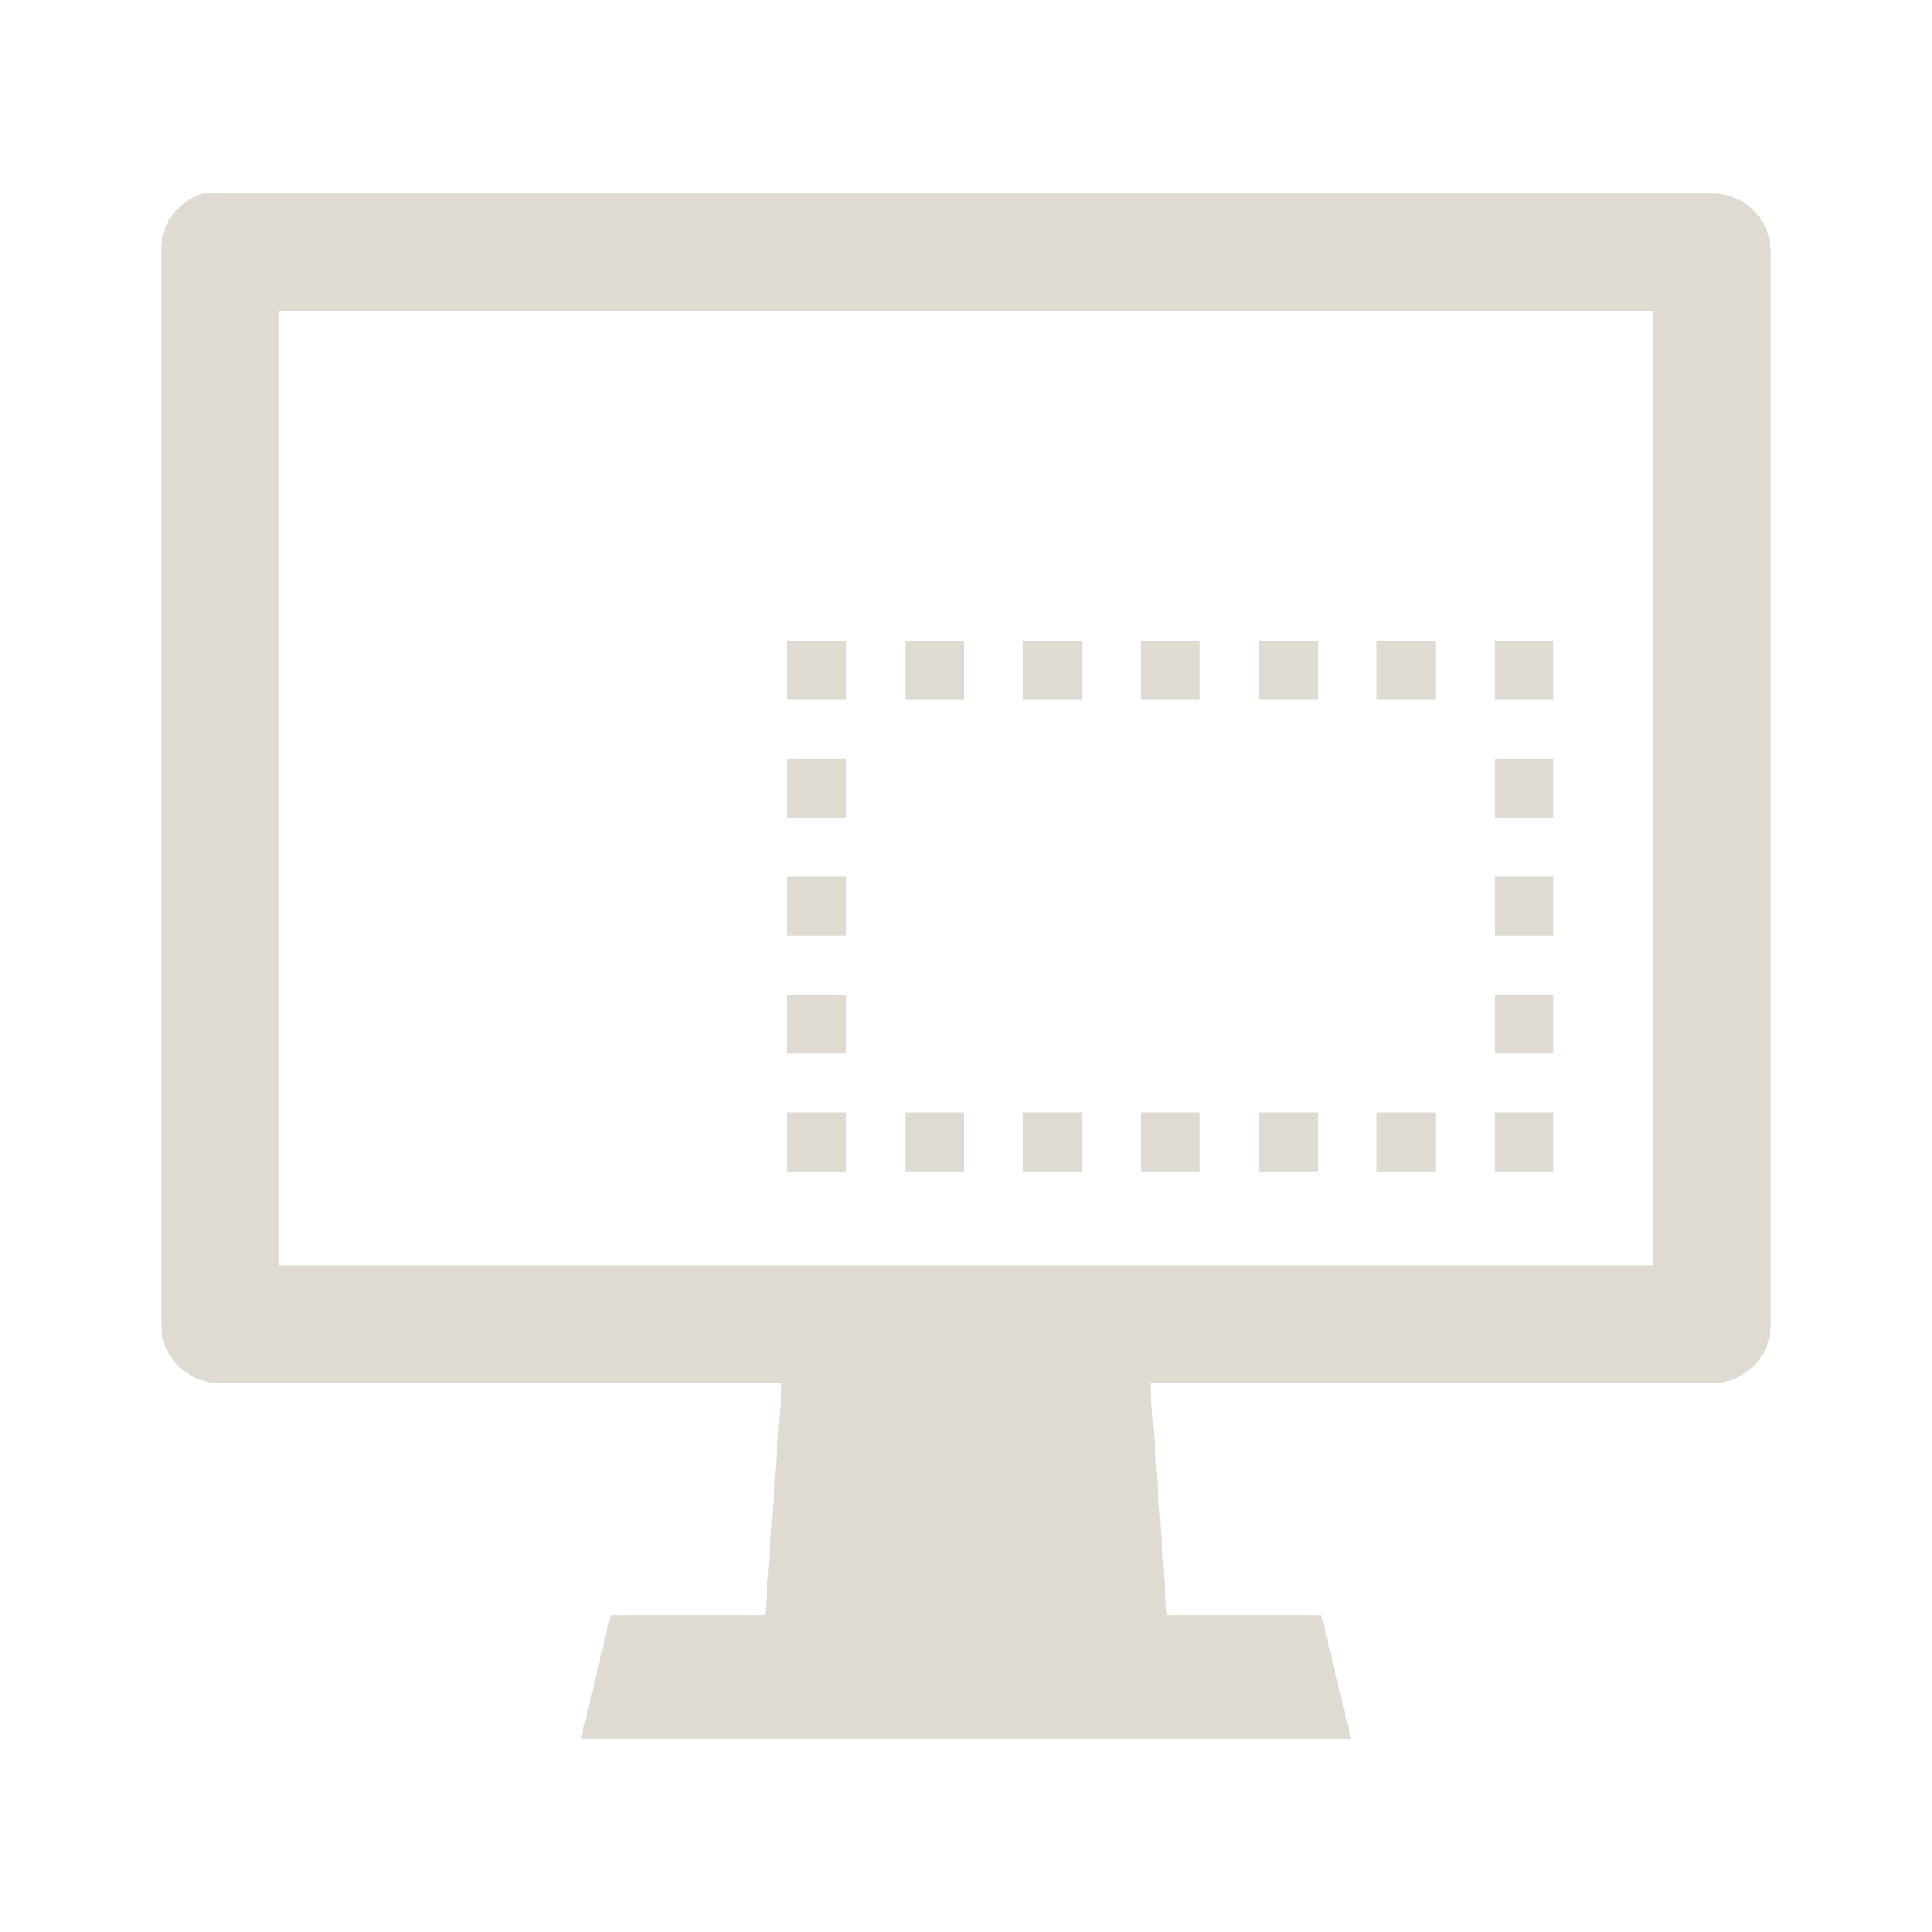
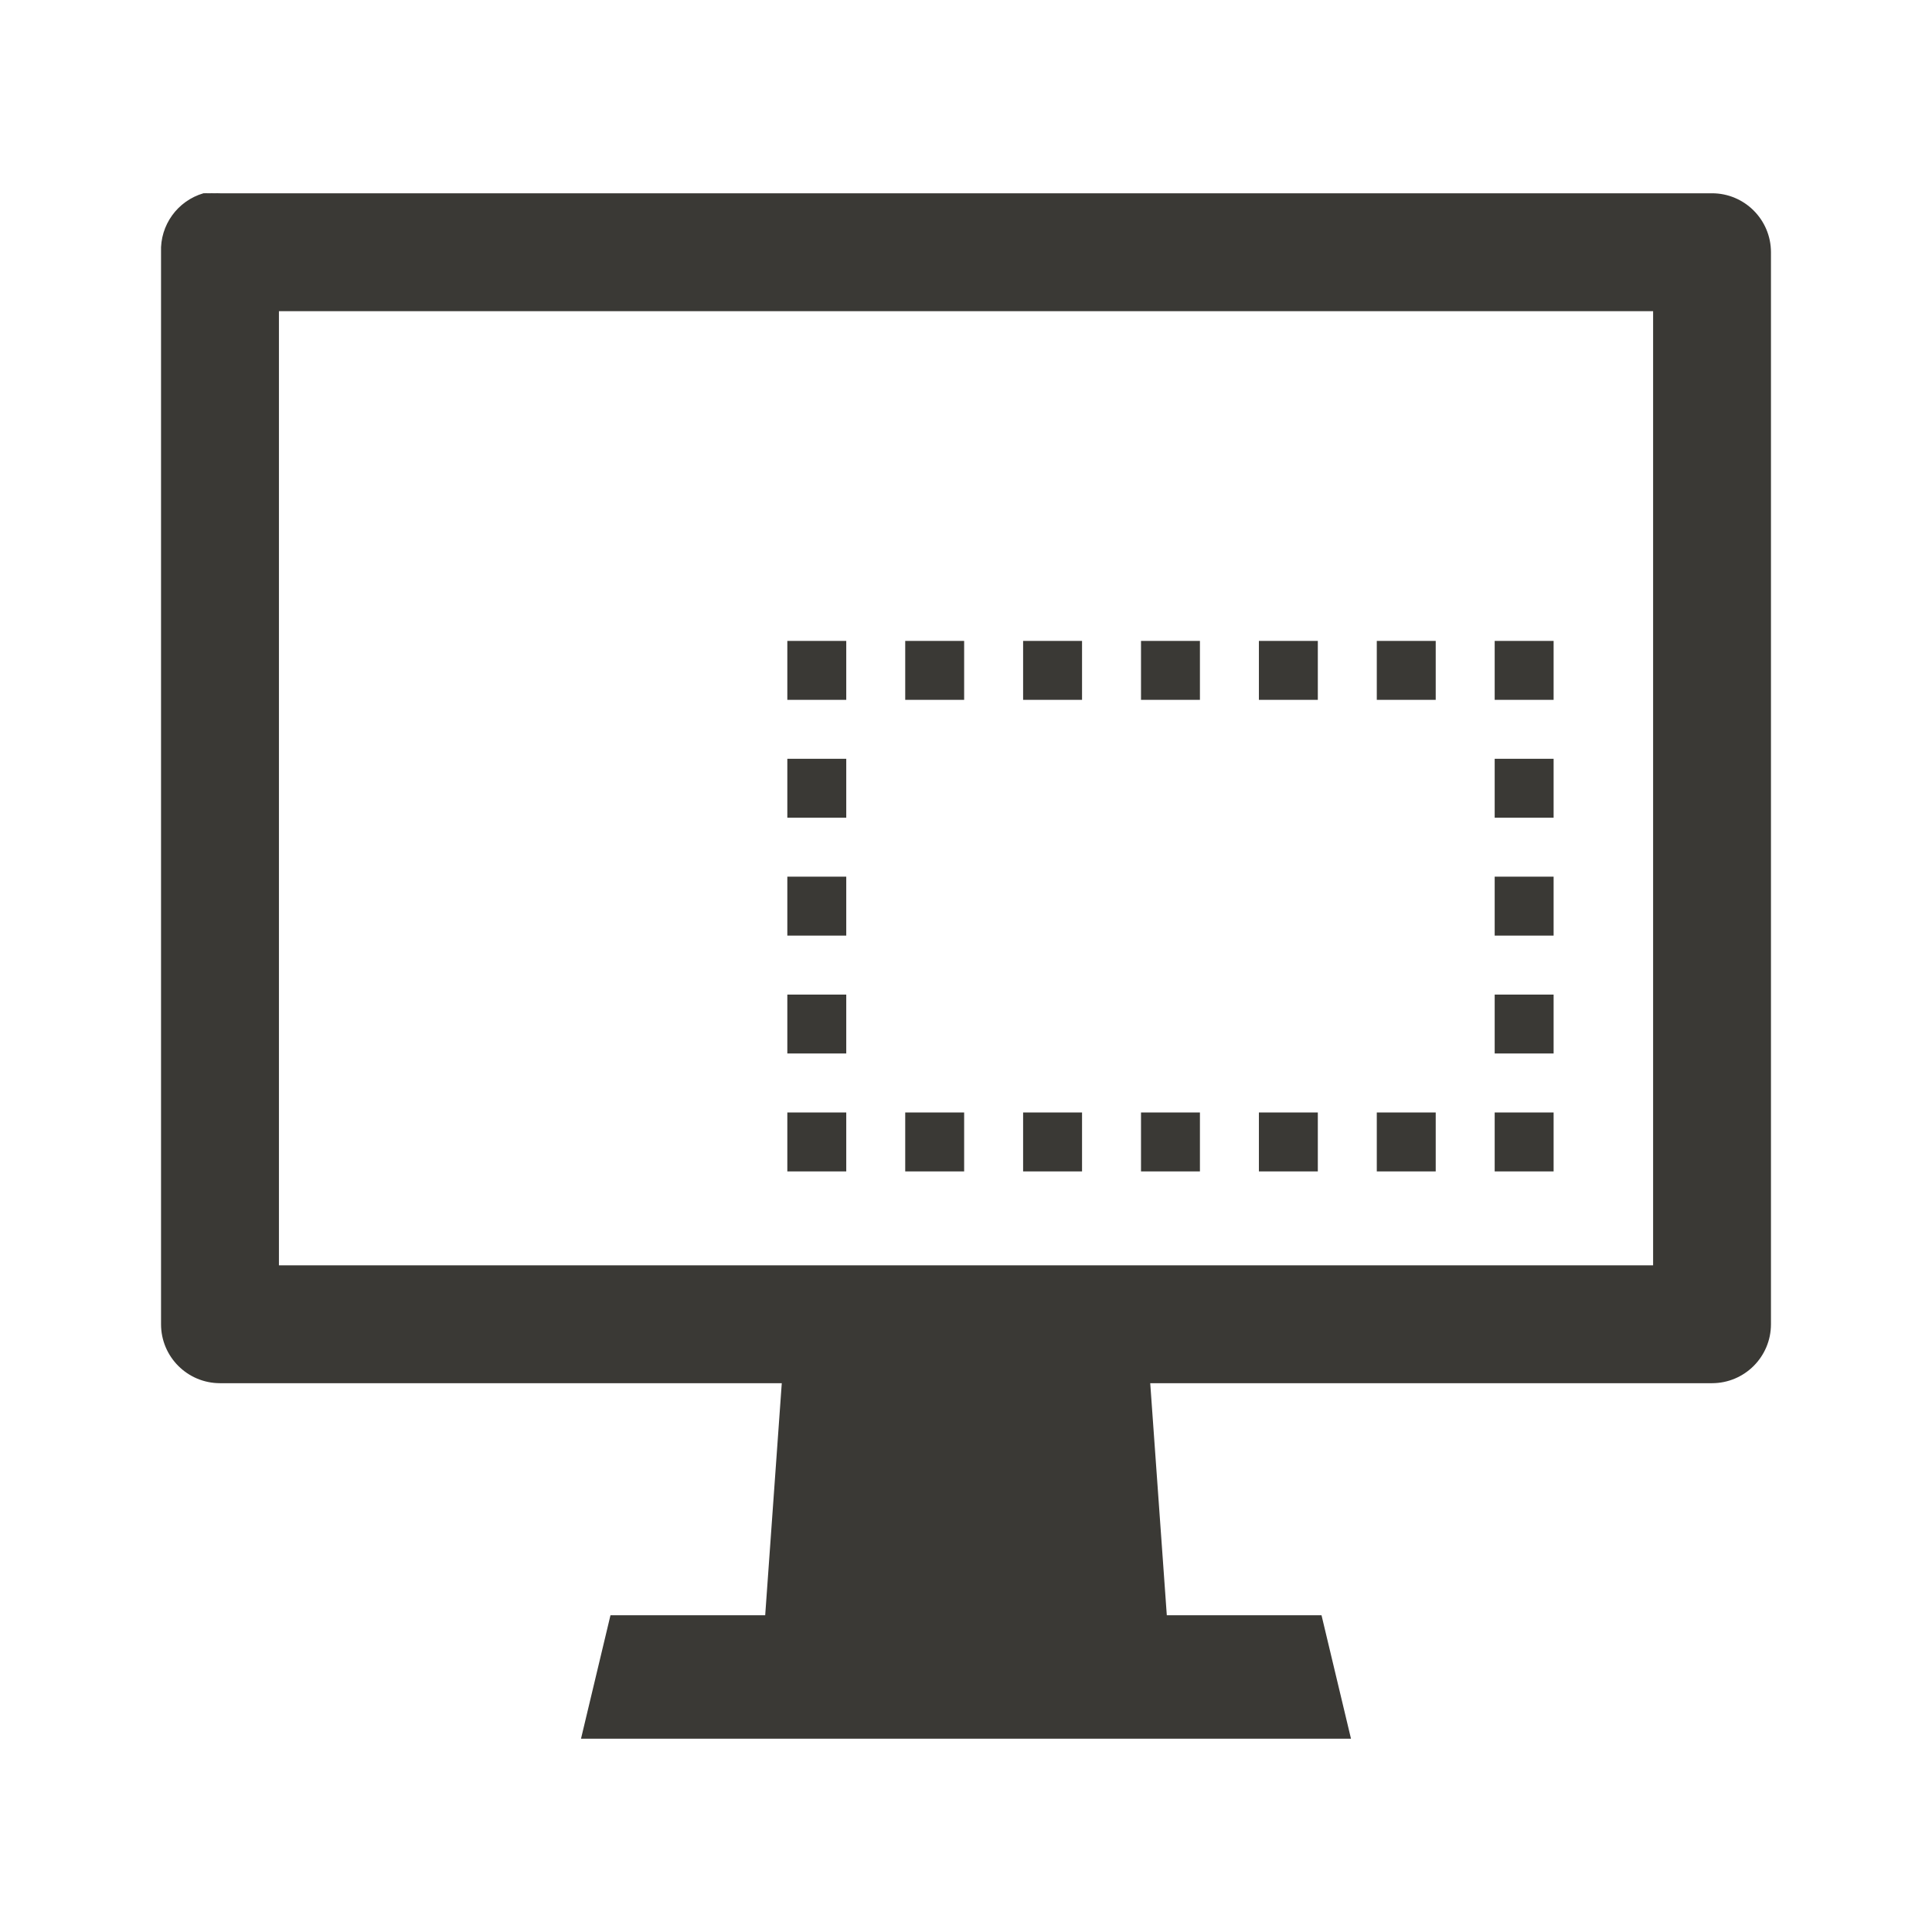
<svg xmlns="http://www.w3.org/2000/svg" width="48" height="48" id="svg27665" version="1.1">
  <defs id="defs27667" />
  <g id="layer1" transform="translate(3162.168,-1381.254)">
-     <path style="font-size:medium;font-style:normal;font-variant:normal;font-weight:normal;font-stretch:normal;text-indent:0;text-align:start;text-decoration:none;line-height:normal;letter-spacing:normal;word-spacing:normal;text-transform:none;direction:ltr;block-progression:tb;writing-mode:lr-tb;text-anchor:start;baseline-shift:baseline;color:#000000;fill:#dfdbd2;fill-opacity:1;stroke:none;stroke-width:2;marker:none;visibility:visible;display:inline;overflow:visible;enable-background:accumulate;font-family:Sans;-inkscape-font-specification:Sans" d="m -3157.114,1386.056 a 1.465,1.465 0 0 0 -1.053,1.464 l 0,26.635 a 1.465,1.465 0 0 0 1.464,1.464 l 13.958,0 -0.412,5.766 -3.844,0 -0.732,3.066 19.13,0 -0.732,-3.066 -3.844,0 -0.412,-5.766 13.958,0 a 1.465,1.465 0 0 0 1.464,-1.464 l 0,-26.635 a 1.465,1.465 0 0 0 -1.464,-1.464 l -37.07,0 a 1.465,1.465 0 0 0 -0.137,0 1.465,1.465 0 0 0 -0.137,0 1.465,1.465 0 0 0 -0.137,0 z m 1.876,2.929 34.141,0 0,23.706 -34.141,0 0,-23.706 z m 12.631,8.192 0,1.464 1.464,0 0,-1.464 -1.464,0 z m 2.929,0 0,1.464 1.464,0 0,-1.464 -1.464,0 z m 2.929,0 0,1.464 1.464,0 0,-1.464 -1.464,0 z m 2.929,0 0,1.464 1.464,0 0,-1.464 -1.464,0 z m 2.929,0 0,1.464 1.464,0 0,-1.464 -1.464,0 z m 2.929,0 0,1.464 1.464,0 0,-1.464 -1.464,0 z m 2.929,0 0,1.464 1.464,0 0,-1.464 -1.464,0 z m -17.574,2.929 0,1.464 1.464,0 0,-1.464 -1.464,0 z m 17.574,0 0,1.464 1.464,0 0,-1.464 -1.464,0 z m -17.574,2.929 0,1.464 1.464,0 0,-1.464 -1.464,0 z m 17.574,0 0,1.464 1.464,0 0,-1.464 -1.464,0 z m -17.574,2.929 0,1.464 1.464,0 0,-1.464 -1.464,0 z m 17.574,0 0,1.464 1.464,0 0,-1.464 -1.464,0 z m -17.574,2.929 0,1.464 1.464,0 0,-1.464 -1.464,0 z m 2.929,0 0,1.464 1.464,0 0,-1.464 -1.464,0 z m 2.929,0 0,1.464 1.464,0 0,-1.464 -1.464,0 z m 2.929,0 0,1.464 1.464,0 0,-1.464 -1.464,0 z m 2.929,0 0,1.464 1.464,0 0,-1.464 -1.464,0 z m 2.929,0 0,1.464 1.464,0 0,-1.464 -1.464,0 z m 2.929,0 0,1.464 1.464,0 0,-1.464 -1.464,0 z" id="path3085" />
+     <path style="font-size:medium;font-style:normal;font-variant:normal;font-weight:normal;font-stretch:normal;text-indent:0;text-align:start;text-decoration:none;line-height:normal;letter-spacing:normal;word-spacing:normal;text-transform:none;direction:ltr;block-progression:tb;writing-mode:lr-tb;text-anchor:start;baseline-shift:baseline;color:#000000;fill:#3a3935;fill-opacity:1;stroke:none;stroke-width:2;marker:none;visibility:visible;display:inline;overflow:visible;enable-background:accumulate;font-family:Sans;-inkscape-font-specification:Sans" d="m -3157.114,1386.056 a 1.465,1.465 0 0 0 -1.053,1.464 l 0,26.635 a 1.465,1.465 0 0 0 1.464,1.464 l 13.958,0 -0.412,5.766 -3.844,0 -0.732,3.066 19.13,0 -0.732,-3.066 -3.844,0 -0.412,-5.766 13.958,0 a 1.465,1.465 0 0 0 1.464,-1.464 l 0,-26.635 a 1.465,1.465 0 0 0 -1.464,-1.464 l -37.07,0 a 1.465,1.465 0 0 0 -0.137,0 1.465,1.465 0 0 0 -0.137,0 1.465,1.465 0 0 0 -0.137,0 z m 1.876,2.929 34.141,0 0,23.706 -34.141,0 0,-23.706 z m 12.631,8.192 0,1.464 1.464,0 0,-1.464 -1.464,0 z m 2.929,0 0,1.464 1.464,0 0,-1.464 -1.464,0 z m 2.929,0 0,1.464 1.464,0 0,-1.464 -1.464,0 z m 2.929,0 0,1.464 1.464,0 0,-1.464 -1.464,0 z m 2.929,0 0,1.464 1.464,0 0,-1.464 -1.464,0 z m 2.929,0 0,1.464 1.464,0 0,-1.464 -1.464,0 z m 2.929,0 0,1.464 1.464,0 0,-1.464 -1.464,0 z m -17.574,2.929 0,1.464 1.464,0 0,-1.464 -1.464,0 z m 17.574,0 0,1.464 1.464,0 0,-1.464 -1.464,0 z m -17.574,2.929 0,1.464 1.464,0 0,-1.464 -1.464,0 z m 17.574,0 0,1.464 1.464,0 0,-1.464 -1.464,0 z m -17.574,2.929 0,1.464 1.464,0 0,-1.464 -1.464,0 z m 17.574,0 0,1.464 1.464,0 0,-1.464 -1.464,0 z m -17.574,2.929 0,1.464 1.464,0 0,-1.464 -1.464,0 z m 2.929,0 0,1.464 1.464,0 0,-1.464 -1.464,0 z m 2.929,0 0,1.464 1.464,0 0,-1.464 -1.464,0 z m 2.929,0 0,1.464 1.464,0 0,-1.464 -1.464,0 z m 2.929,0 0,1.464 1.464,0 0,-1.464 -1.464,0 z m 2.929,0 0,1.464 1.464,0 0,-1.464 -1.464,0 z m 2.929,0 0,1.464 1.464,0 0,-1.464 -1.464,0 z" id="path3085" />
  </g>
</svg>
